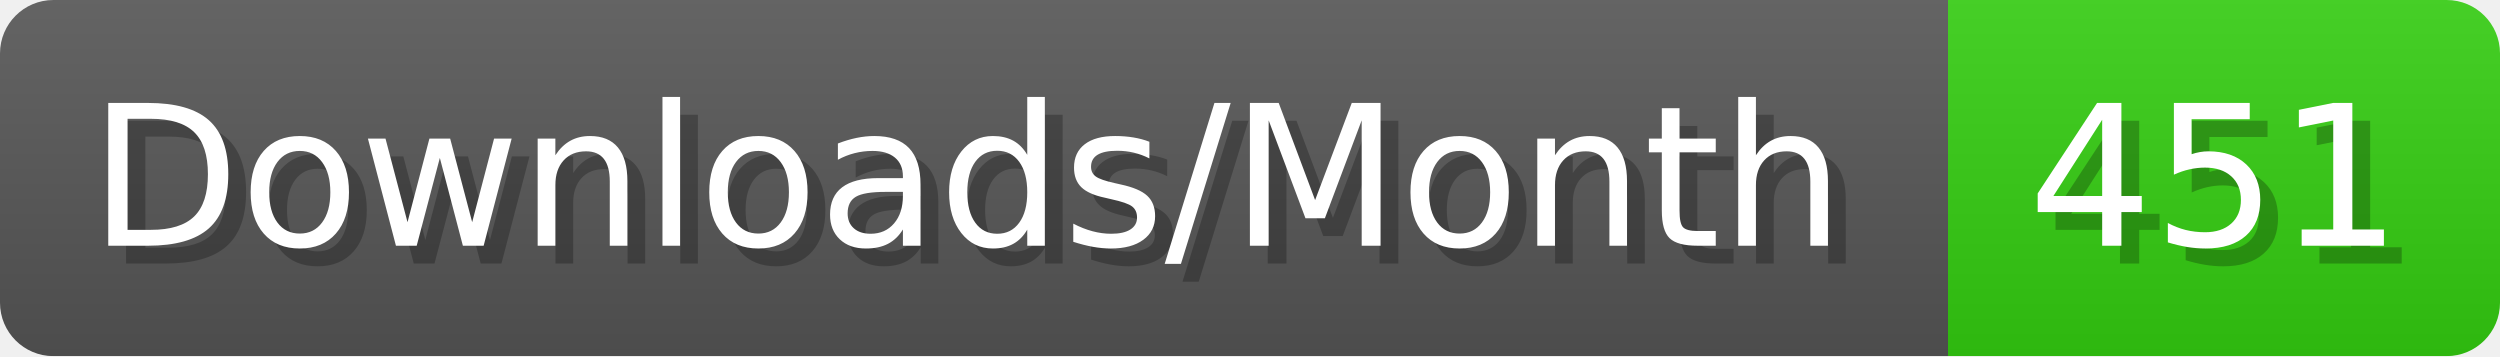
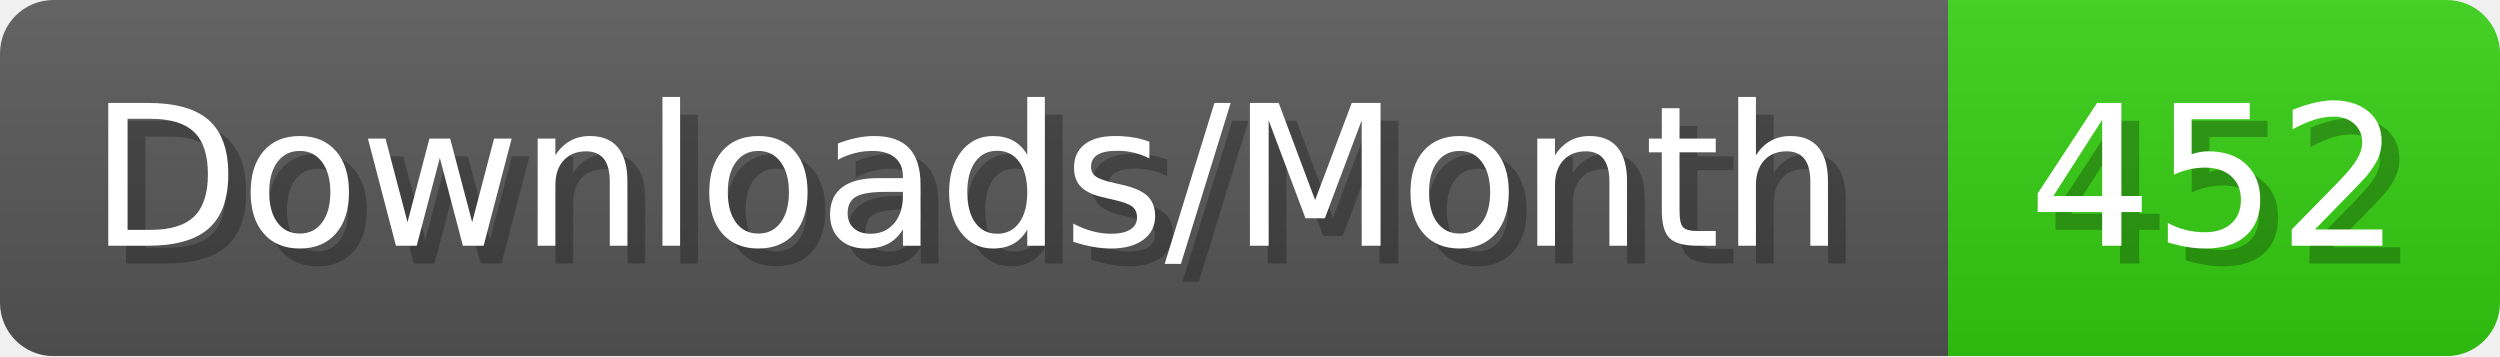
- <svg xmlns="http://www.w3.org/2000/svg" width="140.4" height="20" viewBox="0 0 1404 200" role="img" aria-label="Downloads/Month: 451">
+ <svg xmlns="http://www.w3.org/2000/svg" width="140.4" height="20" viewBox="0 0 1404 200" role="img" aria-label="Downloads/Month: 452">
  <linearGradient id="YlXUI" x2="0" y2="100%">
    <stop offset="0" stop-opacity=".1" stop-color="#EEE" />
    <stop offset="1" stop-opacity=".1" />
  </linearGradient>
  <mask id="JHhop">
    <rect width="1404" height="200" rx="30" fill="#FFF" />
  </mask>
  <g mask="url(#JHhop)">
    <rect width="1094" height="200" fill="#555" />
    <rect width="310" height="200" fill="#3C1" x="1094" />
    <rect width="1404" height="200" fill="url(#YlXUI)" />
  </g>
  <g aria-hidden="true" fill="#fff" text-anchor="start" font-family="Verdana,DejaVu Sans,sans-serif" font-size="110">
    <text x="60" y="148" textLength="994" fill="#000" opacity="0.25">Downloads/Month</text>
    <text x="50" y="138" textLength="994">Downloads/Month</text>
-     <text x="1149" y="148" textLength="210" fill="#000" opacity="0.25">451</text>
-     <text x="1139" y="138" textLength="210">451</text>
+     <text x="1149" y="148" textLength="210" fill="#000" opacity="0.25">452</text>
+     <text x="1139" y="138" textLength="210">452</text>
  </g>
</svg>
